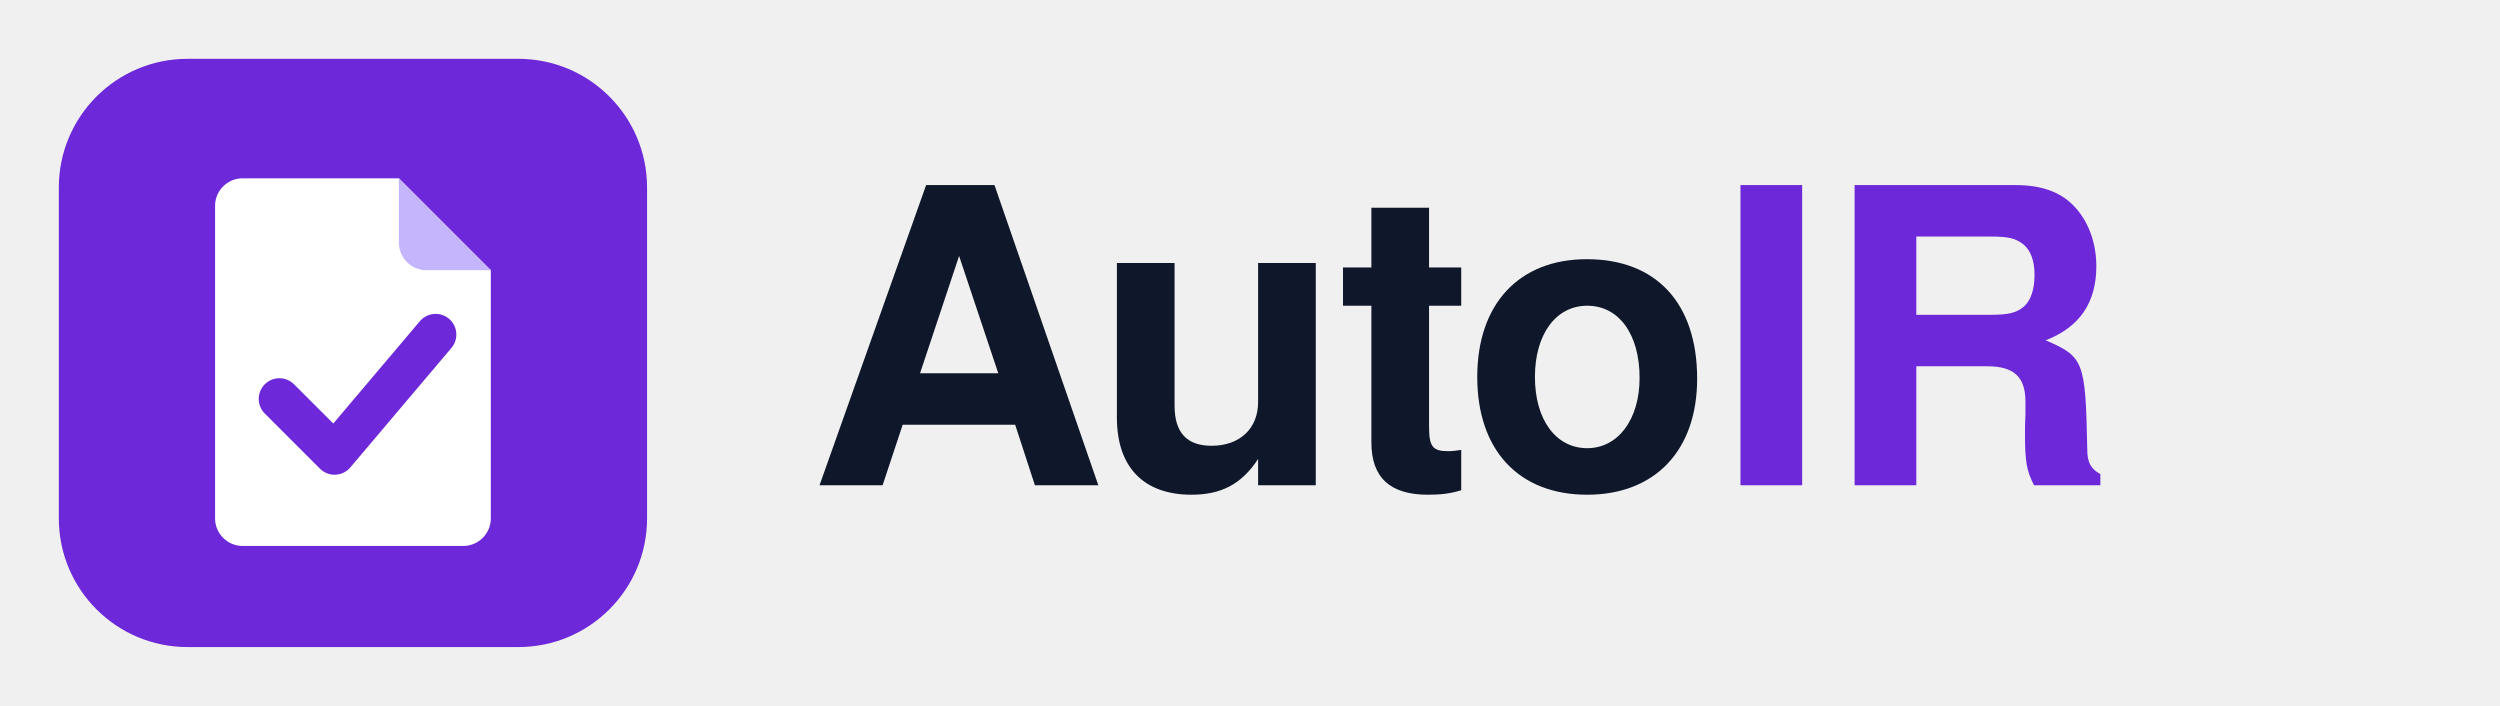
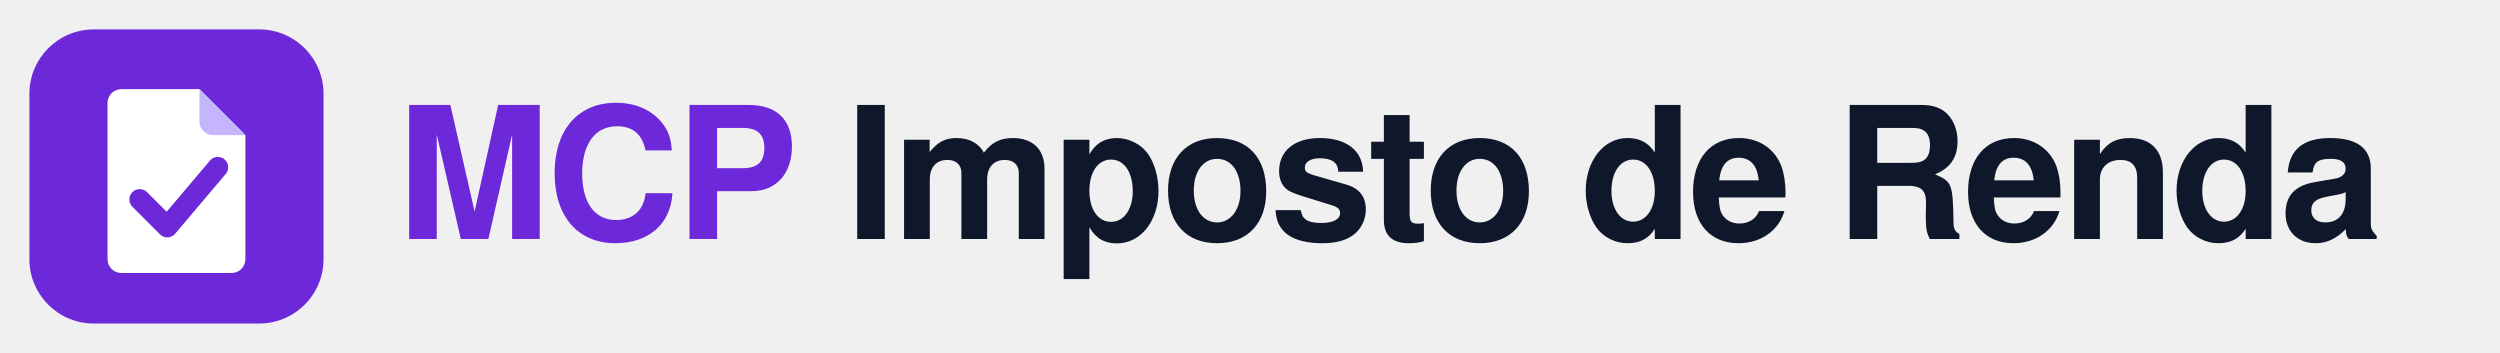
- <svg xmlns="http://www.w3.org/2000/svg" width="340" height="96" viewBox="0 0 340 96" role="img" aria-labelledby="t">
+ <svg xmlns="http://www.w3.org/2000/svg" width="680" height="96" viewBox="0 0 680 96" role="img" aria-labelledby="t">
  <g transform="translate(8 8) scale(1.25)">
    <rect width="64" height="64" rx="14" fill="#6D28D9" />
    <path d="M20 13h17l10 10v27a3 3 0 0 1-3 3H20a3 3 0 0 1-3-3V16a3 3 0 0 1 3-3z" fill="#FFFFFF" />
    <path d="M37 13v7a3 3 0 0 0 3 3h7z" fill="#C4B5FD" />
    <path d="M24 37l6 6 11-13" fill="none" stroke="#6D28D9" stroke-width="4.5" stroke-linecap="round" stroke-linejoin="round" />
  </g>
-   <text x="110" y="66" font-family="-apple-system,BlinkMacSystemFont,'Segoe UI',Helvetica,Arial,sans-serif" font-size="56" font-weight="800" letter-spacing="-1" fill="#0F172A">Auto<tspan fill="#6D28D9">IR</tspan>
-   </text>
+   <text x="108" y="65" font-family="-apple-system,BlinkMacSystemFont,'Segoe UI',Helvetica,Arial,sans-serif" font-size="50" font-weight="800" letter-spacing="-1" fill="#0F172A">
+     <tspan fill="#6D28D9">MCP</tspan> Imposto de Renda</text>
</svg>
